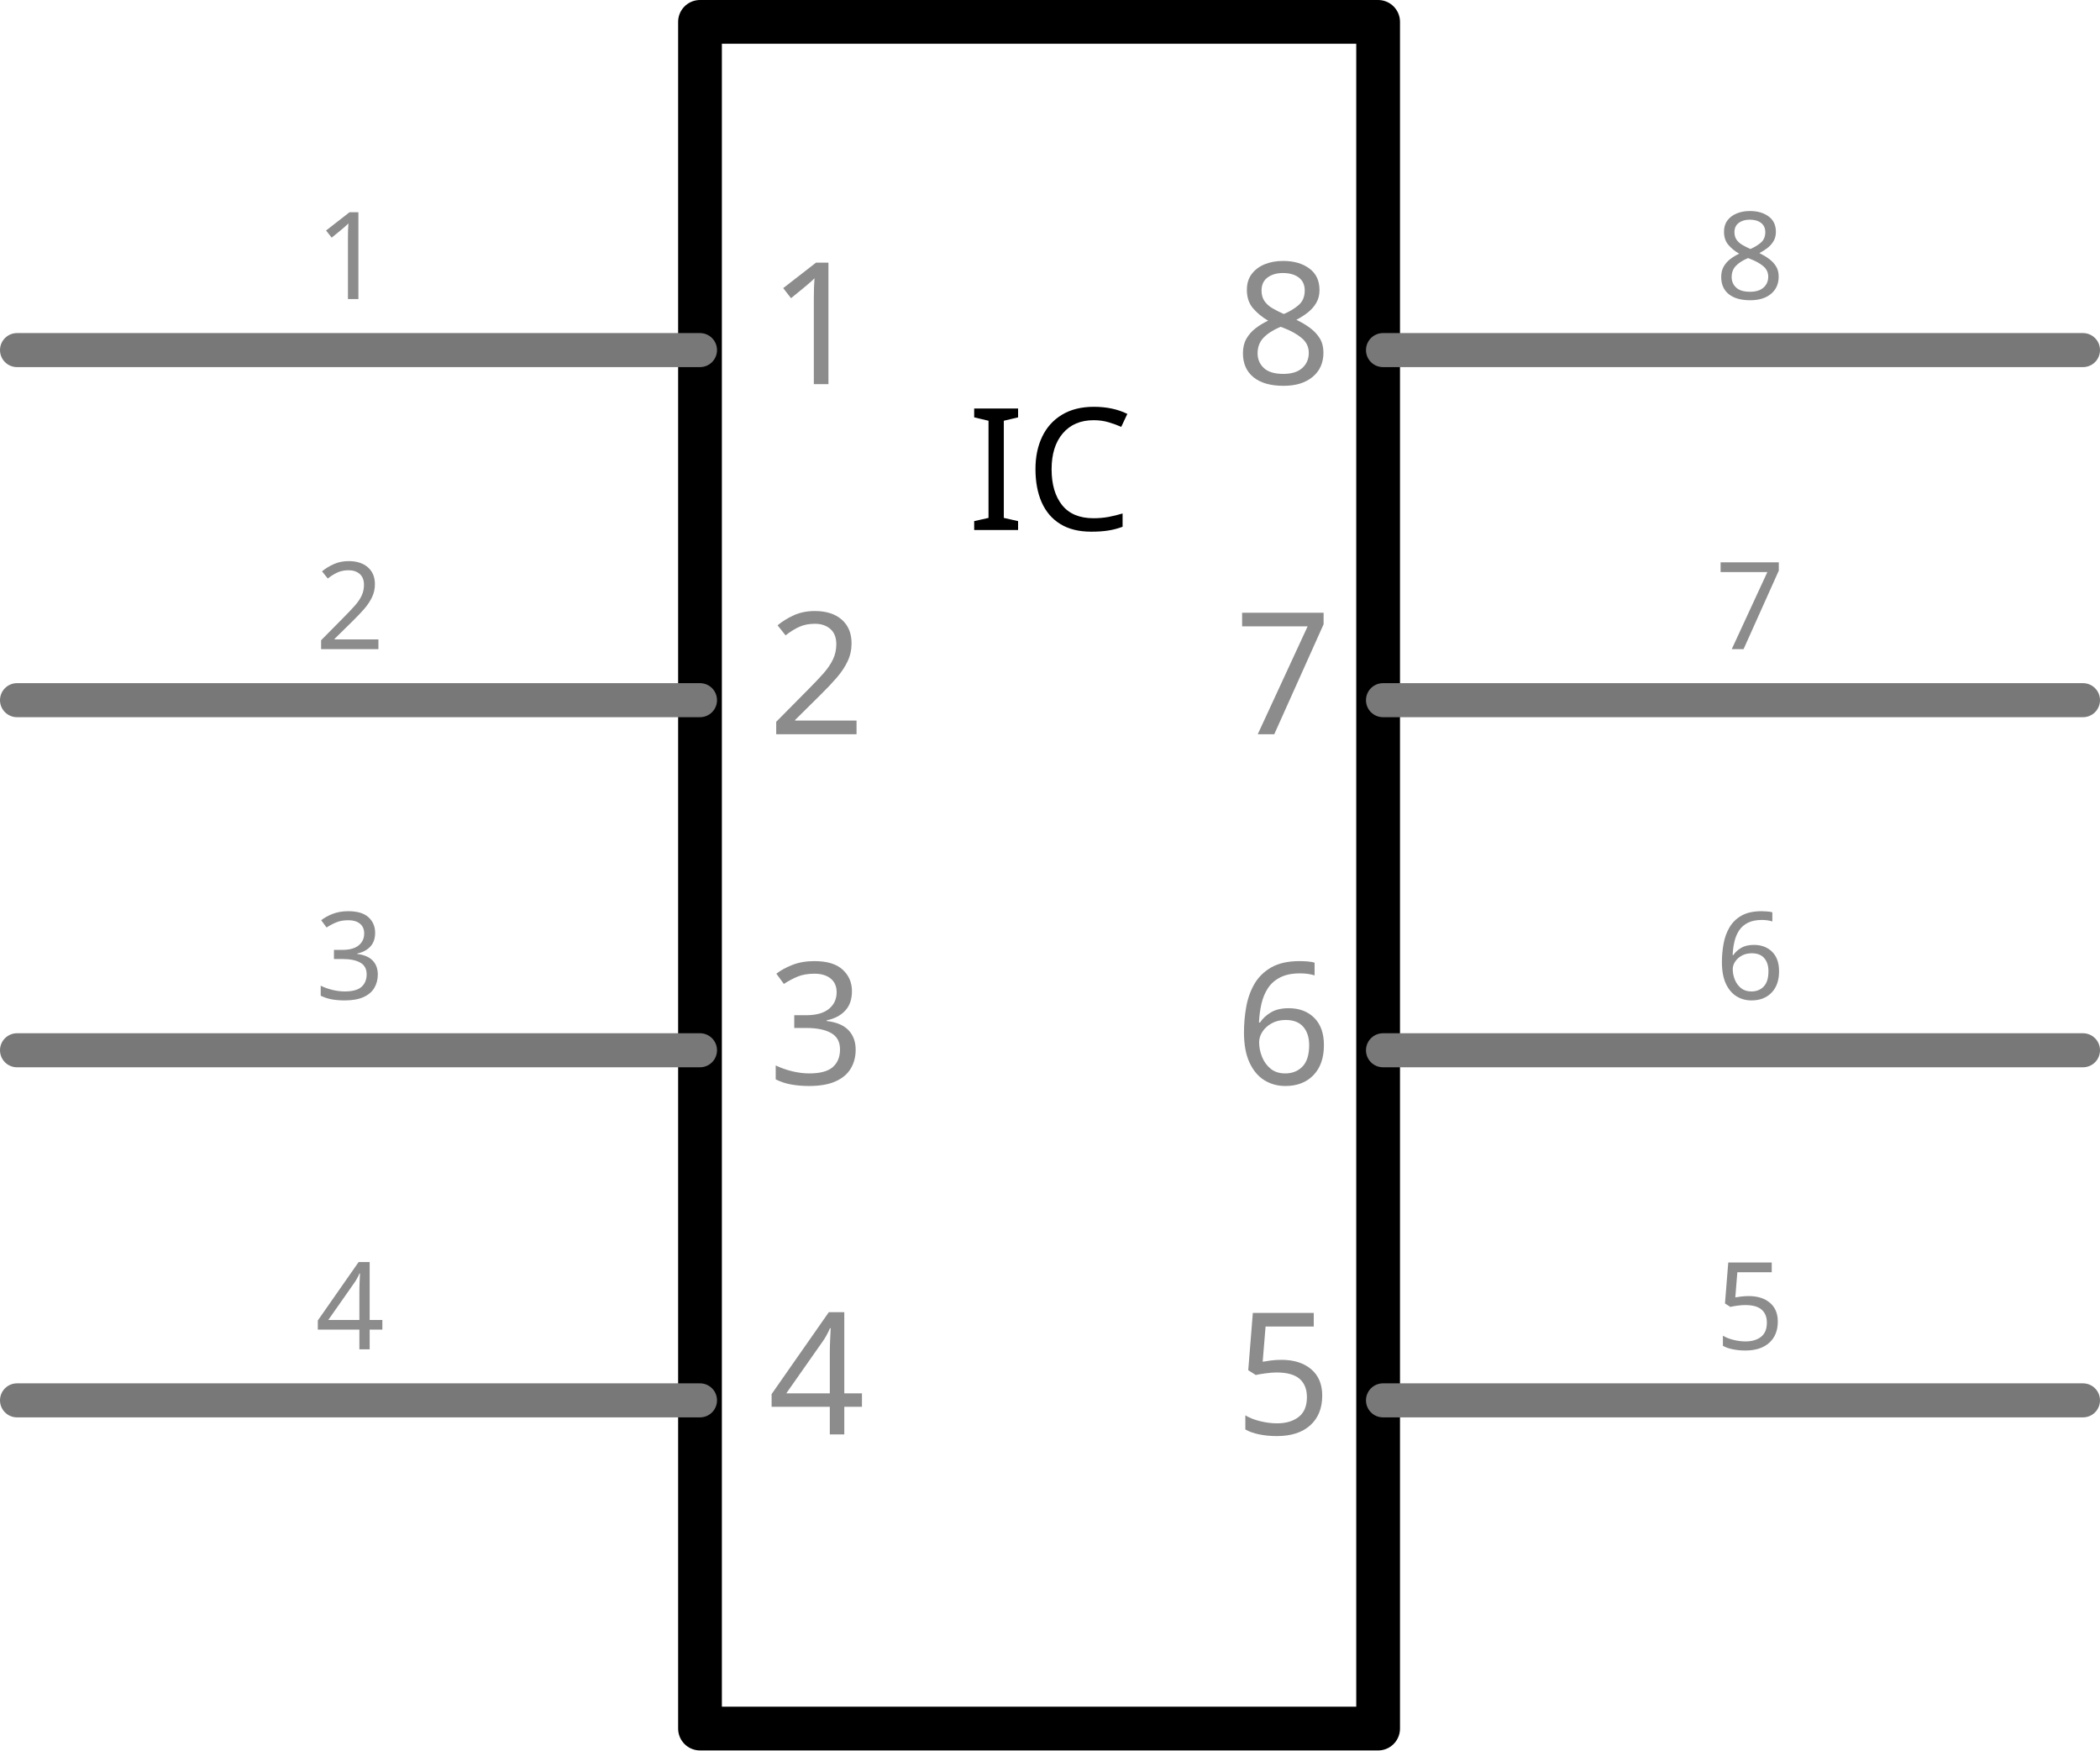
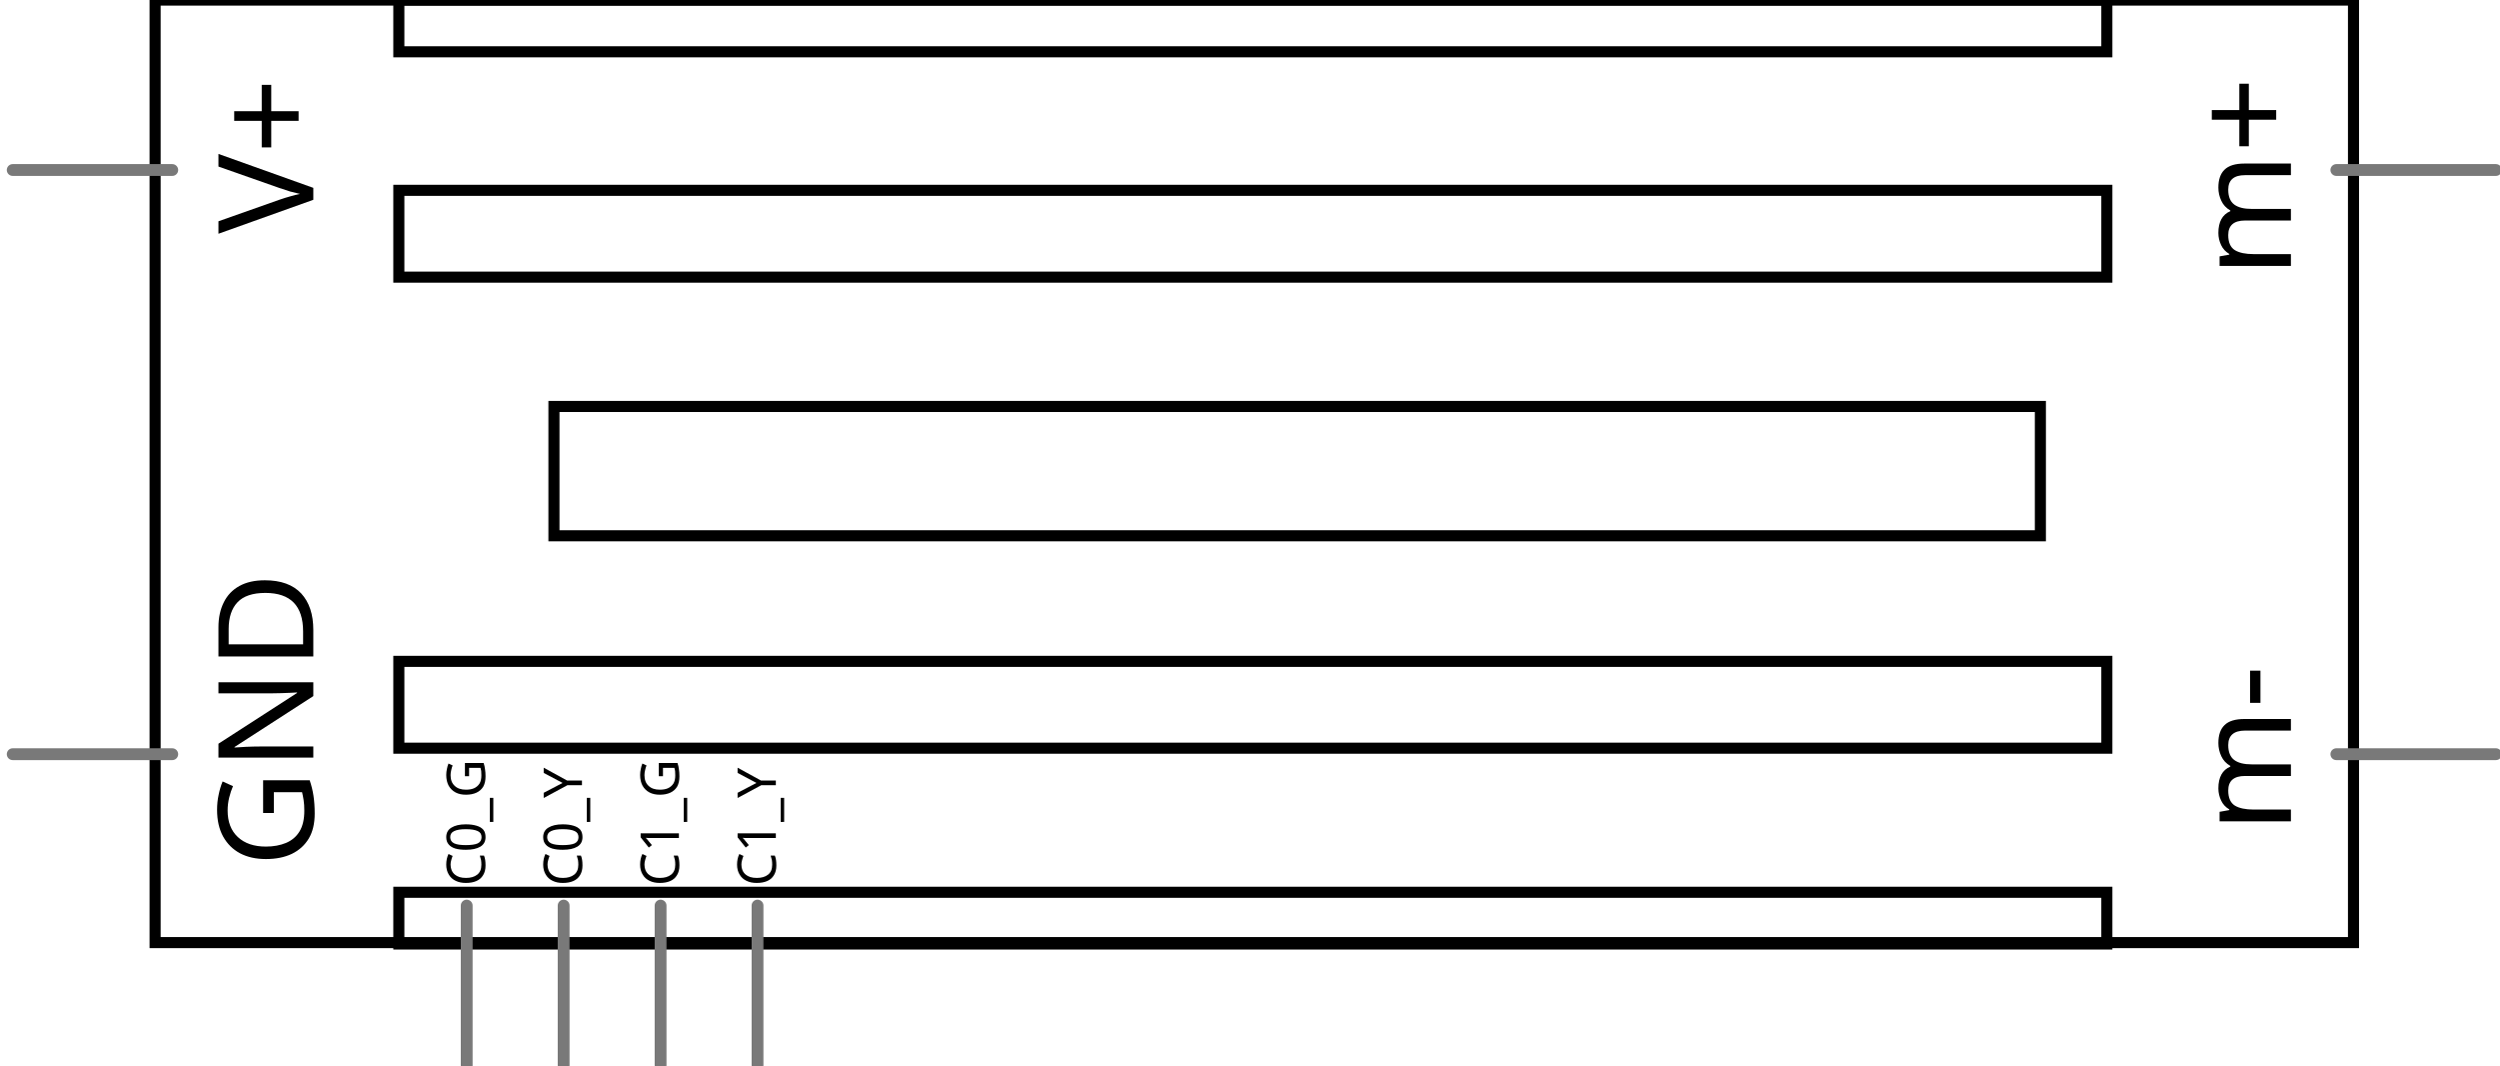
- <svg xmlns="http://www.w3.org/2000/svg" y="0in" width="0.6in" baseProfile="tiny" viewBox="0 0 600 500" height="0.5in" x="0in" version="1.2">
-   <g gorn="0.1" id="schematic">
-     <rect y="6.25" width="193.75" stroke-linecap="round" height="487.5" fill="none" stroke-width="12.5" x="200" stroke="#000000" stroke-linejoin="round" />
-     <text y="151.389" text-anchor="middle" font-family="'Droid Sans'" gorn="0.1.1" fill="#000000" id="label" x="300" font-size="48.611" stroke="none">IC</text>
-     <line y1="100" y2="100" stroke-linecap="round" fill="none" stroke-width="9.722" x2="200" x1="4.861" stroke="#787878" stroke-linejoin="round" />
-     <rect y="95.139" width="200" connectorName="1" height="9.722" gorn="0.1.3" fill="none" stroke-width="0" id="connector0pin" x="0" />
-     <rect y="95.139" width="0" height="9.722" gorn="0.1.4" fill="none" stroke-width="0" id="connector0terminal" x="0" />
-     <text y="109.722" text-anchor="start" font-family="'Droid Sans'" gorn="0.1.5" fill="#8c8c8c" id="label0" x="219.444" font-size="48.611" stroke="none">1</text>
-     <text y="85.417" text-anchor="middle" font-family="Droid Sans" class="text" stroke-width="0" fill="#8c8c8c" x="100" font-size="34.722" stroke="none">1</text>
-     <line y1="200" y2="200" stroke-linecap="round" fill="none" stroke-width="9.722" x2="200" x1="4.861" stroke="#787878" stroke-linejoin="round" />
-     <rect y="195.139" width="200" connectorName="2" height="9.722" gorn="0.1.8" fill="none" stroke-width="0" id="connector1pin" x="0" />
-     <rect y="195.139" width="0" height="9.722" gorn="0.1.9" fill="none" stroke-width="0" id="connector1terminal" x="0" />
-     <text y="209.722" text-anchor="start" font-family="'Droid Sans'" gorn="0.1.10" fill="#8c8c8c" id="label1" x="219.444" font-size="48.611" stroke="none">2</text>
-     <text y="185.417" text-anchor="middle" font-family="Droid Sans" class="text" stroke-width="0" fill="#8c8c8c" x="100" font-size="34.722" stroke="none">2</text>
-     <line y1="300" y2="300" stroke-linecap="round" fill="none" stroke-width="9.722" x2="200" x1="4.861" stroke="#787878" stroke-linejoin="round" />
-     <rect y="295.139" width="200" connectorName="3" height="9.722" gorn="0.1.13" fill="none" stroke-width="0" id="connector2pin" x="0" />
-     <rect y="295.139" width="0" height="9.722" gorn="0.1.14" fill="none" stroke-width="0" id="connector2terminal" x="0" />
-     <text y="309.722" text-anchor="start" font-family="'Droid Sans'" gorn="0.1.15" fill="#8c8c8c" id="label2" x="219.444" font-size="48.611" stroke="none">3</text>
-     <text y="285.417" text-anchor="middle" font-family="Droid Sans" class="text" stroke-width="0" fill="#8c8c8c" x="100" font-size="34.722" stroke="none">3</text>
-     <line y1="400" y2="400" stroke-linecap="round" fill="none" stroke-width="9.722" x2="200" x1="4.861" stroke="#787878" stroke-linejoin="round" />
-     <rect y="395.139" width="200" connectorName="4" height="9.722" gorn="0.1.18" fill="none" stroke-width="0" id="connector3pin" x="0" />
-     <rect y="395.139" width="0" height="9.722" gorn="0.1.19" fill="none" stroke-width="0" id="connector3terminal" x="0" />
-     <text y="409.722" text-anchor="start" font-family="'Droid Sans'" gorn="0.1.20" fill="#8c8c8c" id="label3" x="219.444" font-size="48.611" stroke="none">4</text>
-     <text y="385.417" text-anchor="middle" font-family="Droid Sans" class="text" stroke-width="0" fill="#8c8c8c" x="100" font-size="34.722" stroke="none">4</text>
-     <line y1="100" y2="100" stroke-linecap="round" fill="none" stroke-width="9.722" x2="595.139" x1="395.139" stroke="#787878" stroke-linejoin="round" />
-     <rect y="95.139" width="200" height="9.722" gorn="0.1.23" fill="none" connectorname="8" stroke-width="0" id="connector7pin" x="400" />
-     <rect y="95.139" width="0" height="9.722" gorn="0.1.24" fill="none" stroke-width="0" id="connector7terminal" x="600" />
-     <text y="109.722" text-anchor="end" font-family="'Droid Sans'" gorn="0.1.25" fill="#8c8c8c" id="label7" x="380.556" font-size="48.611" stroke="none">8</text>
-     <text y="85.417" text-anchor="middle" font-family="Droid Sans" class="text" stroke-width="0" fill="#8c8c8c" x="500" font-size="34.722" stroke="none">8</text>
-     <line y1="200" y2="200" stroke-linecap="round" fill="none" stroke-width="9.722" x2="595.139" x1="395.139" stroke="#787878" stroke-linejoin="round" />
-     <rect y="195.139" width="200" height="9.722" gorn="0.1.28" fill="none" connectorname="7" stroke-width="0" id="connector6pin" x="400" />
-     <rect y="195.139" width="0" height="9.722" gorn="0.1.29" fill="none" stroke-width="0" id="connector6terminal" x="600" />
-     <text y="209.722" text-anchor="end" font-family="'Droid Sans'" gorn="0.1.30" fill="#8c8c8c" id="label6" x="380.556" font-size="48.611" stroke="none">7</text>
-     <text y="185.417" text-anchor="middle" font-family="Droid Sans" class="text" stroke-width="0" fill="#8c8c8c" x="500" font-size="34.722" stroke="none">7</text>
-     <line y1="300" y2="300" stroke-linecap="round" fill="none" stroke-width="9.722" x2="595.139" x1="395.139" stroke="#787878" stroke-linejoin="round" />
-     <rect y="295.139" width="200" height="9.722" gorn="0.1.33" fill="none" connectorname="6" stroke-width="0" id="connector5pin" x="400" />
-     <rect y="295.139" width="0" height="9.722" gorn="0.1.34" fill="none" stroke-width="0" id="connector5terminal" x="600" />
-     <text y="309.722" text-anchor="end" font-family="'Droid Sans'" gorn="0.1.35" fill="#8c8c8c" id="label5" x="380.556" font-size="48.611" stroke="none">6</text>
-     <text y="285.417" text-anchor="middle" font-family="Droid Sans" class="text" stroke-width="0" fill="#8c8c8c" x="500" font-size="34.722" stroke="none">6</text>
-     <line y1="400" y2="400" stroke-linecap="round" fill="none" stroke-width="9.722" x2="595.139" x1="395.139" stroke="#787878" stroke-linejoin="round" />
-     <rect y="395.139" width="200" height="9.722" gorn="0.1.38" fill="none" connectorname="5" stroke-width="0" id="connector4pin" x="400" />
-     <rect y="395.139" width="0" height="9.722" gorn="0.1.39" fill="none" stroke-width="0" id="connector4terminal" x="600" />
-     <text y="409.722" text-anchor="end" font-family="'Droid Sans'" gorn="0.1.40" fill="#8c8c8c" id="label4" x="380.556" font-size="48.611" stroke="none">5</text>
-     <text y="385.417" text-anchor="middle" font-family="Droid Sans" class="text" stroke-width="0" fill="#8c8c8c" x="500" font-size="34.722" stroke="none">5</text>
+ <svg xmlns="http://www.w3.org/2000/svg" x="0px" width="3.133in" y="0px" height="1.335in" viewBox="0 0 225.563 96.102" xml:space="preserve" baseProfile="tiny" version="1.2">
+   <rect x="14" width="198.43" height="85.04" stroke="#000000" stroke-width="1" fill="none" />
+   <rect x="36" width="154.167" height="4.667" stroke-miterlimit="10" stroke="#000000" stroke-width="1" fill="none" />
+   <rect x="36" width="154.167" y="80.5" height="4.666" stroke-miterlimit="10" stroke="#000000" stroke-width="1" fill="none" />
+   <rect x="50" width="134.167" y="36.667" height="11.667" stroke-miterlimit="10" stroke="#000000" stroke-width="1" fill="none" />
+   <rect x="36" width="154.167" y="17.167" height="7.833" stroke-miterlimit="10" stroke="#000000" stroke-width="1" fill="none" />
+   <rect x="36" width="154.167" y="59.666" height="7.834" stroke-miterlimit="10" stroke="#000000" stroke-width="1" fill="none" />
+   <g transform="matrix(0 -1 1 0 28.2803 21.0845)">
+     <g>
+       <g>
+         <text font-size="12" font-family="Droid Sans">V+</text>
+       </g>
+     </g>
+   </g>
+   <g transform="matrix(0 -1 1 0 28.2803 78.2363)">
+     <g>
+       <g>
+         <text font-size="12" font-family="Droid Sans">GND</text>
+       </g>
+     </g>
+   </g>
+   <g transform="matrix(0 -1 1 0 206.7803 25.0005)">
+     <g>
+       <g>
+         <text font-size="12" font-family="Droid Sans">m+</text>
+       </g>
+     </g>
+   </g>
+   <g transform="matrix(0 -1 1 0 206.7803 75.1152)">
+     <g>
+       <g>
+         <text font-size="12" font-family="Droid Sans">m-</text>
+       </g>
+     </g>
+   </g>
+   <line id="connector5pin" y1="81.701" x1="42.125" x2="42.125" stroke-linecap="round" gorn="0.11" stroke="#797979" stroke-width="1.067" fill="none" y2="96.102" />
+   <line id="connector4pin" y1="81.701" x1="50.875" x2="50.875" stroke-linecap="round" gorn="0.12" stroke="#797979" stroke-width="1.067" fill="none" y2="96.102" />
+   <line id="connector7pin" y1="81.701" x1="59.625" x2="59.625" stroke-linecap="round" gorn="0.13" stroke="#797979" stroke-width="1.067" fill="none" y2="96.102" />
+   <line id="connector6pin" y1="81.701" x1="68.375" x2="68.375" stroke-linecap="round" gorn="0.14" stroke="#797979" stroke-width="1.067" fill="none" y2="96.102" />
+   <line id="connector0pin" y1="15.333" x1="15.548" x2="1.147" stroke-linecap="round" gorn="0.15" stroke="#797979" stroke-width="1.067" fill="none" y2="15.333" />
+   <line id="connector1pin" y1="68.041" x1="15.548" x2="1.147" stroke-linecap="round" gorn="0.16" stroke="#797979" stroke-width="1.067" fill="none" y2="68.041" />
+   <line id="connector2pin" y1="15.333" x1="225.282" x2="210.882" stroke-linecap="round" gorn="0.17" stroke="#797979" stroke-width="1.067" fill="none" y2="15.333" />
+   <line id="connector3pin" y1="68.041" x1="225.282" x2="210.882" stroke-linecap="round" gorn="0.18" stroke="#797979" stroke-width="1.067" fill="none" y2="68.041" />
+   <g transform="matrix(0 -1 1 0 43.7783 79.9551)">
+     <g>
+       <g>
+         <text font-size="4.83" font-family="Droid Sans">C0_G</text>
+       </g>
+     </g>
+   </g>
+   <g transform="matrix(0 -1 1 0 52.5283 79.9551)">
+     <g>
+       <g>
+         <text font-size="4.83" font-family="Droid Sans">C0_Y</text>
+       </g>
+     </g>
+   </g>
+   <g transform="matrix(0 -1 1 0 61.2783 79.9551)">
+     <g>
+       <g>
+         <text font-size="4.83" font-family="Droid Sans">C1_G</text>
+       </g>
+     </g>
+   </g>
+   <g transform="matrix(0 -1 1 0 70.0283 79.9551)">
+     <g>
+       <g>
+         <text font-size="4.83" font-family="Droid Sans">C1_Y</text>
+       </g>
+     </g>
  </g>
</svg>
